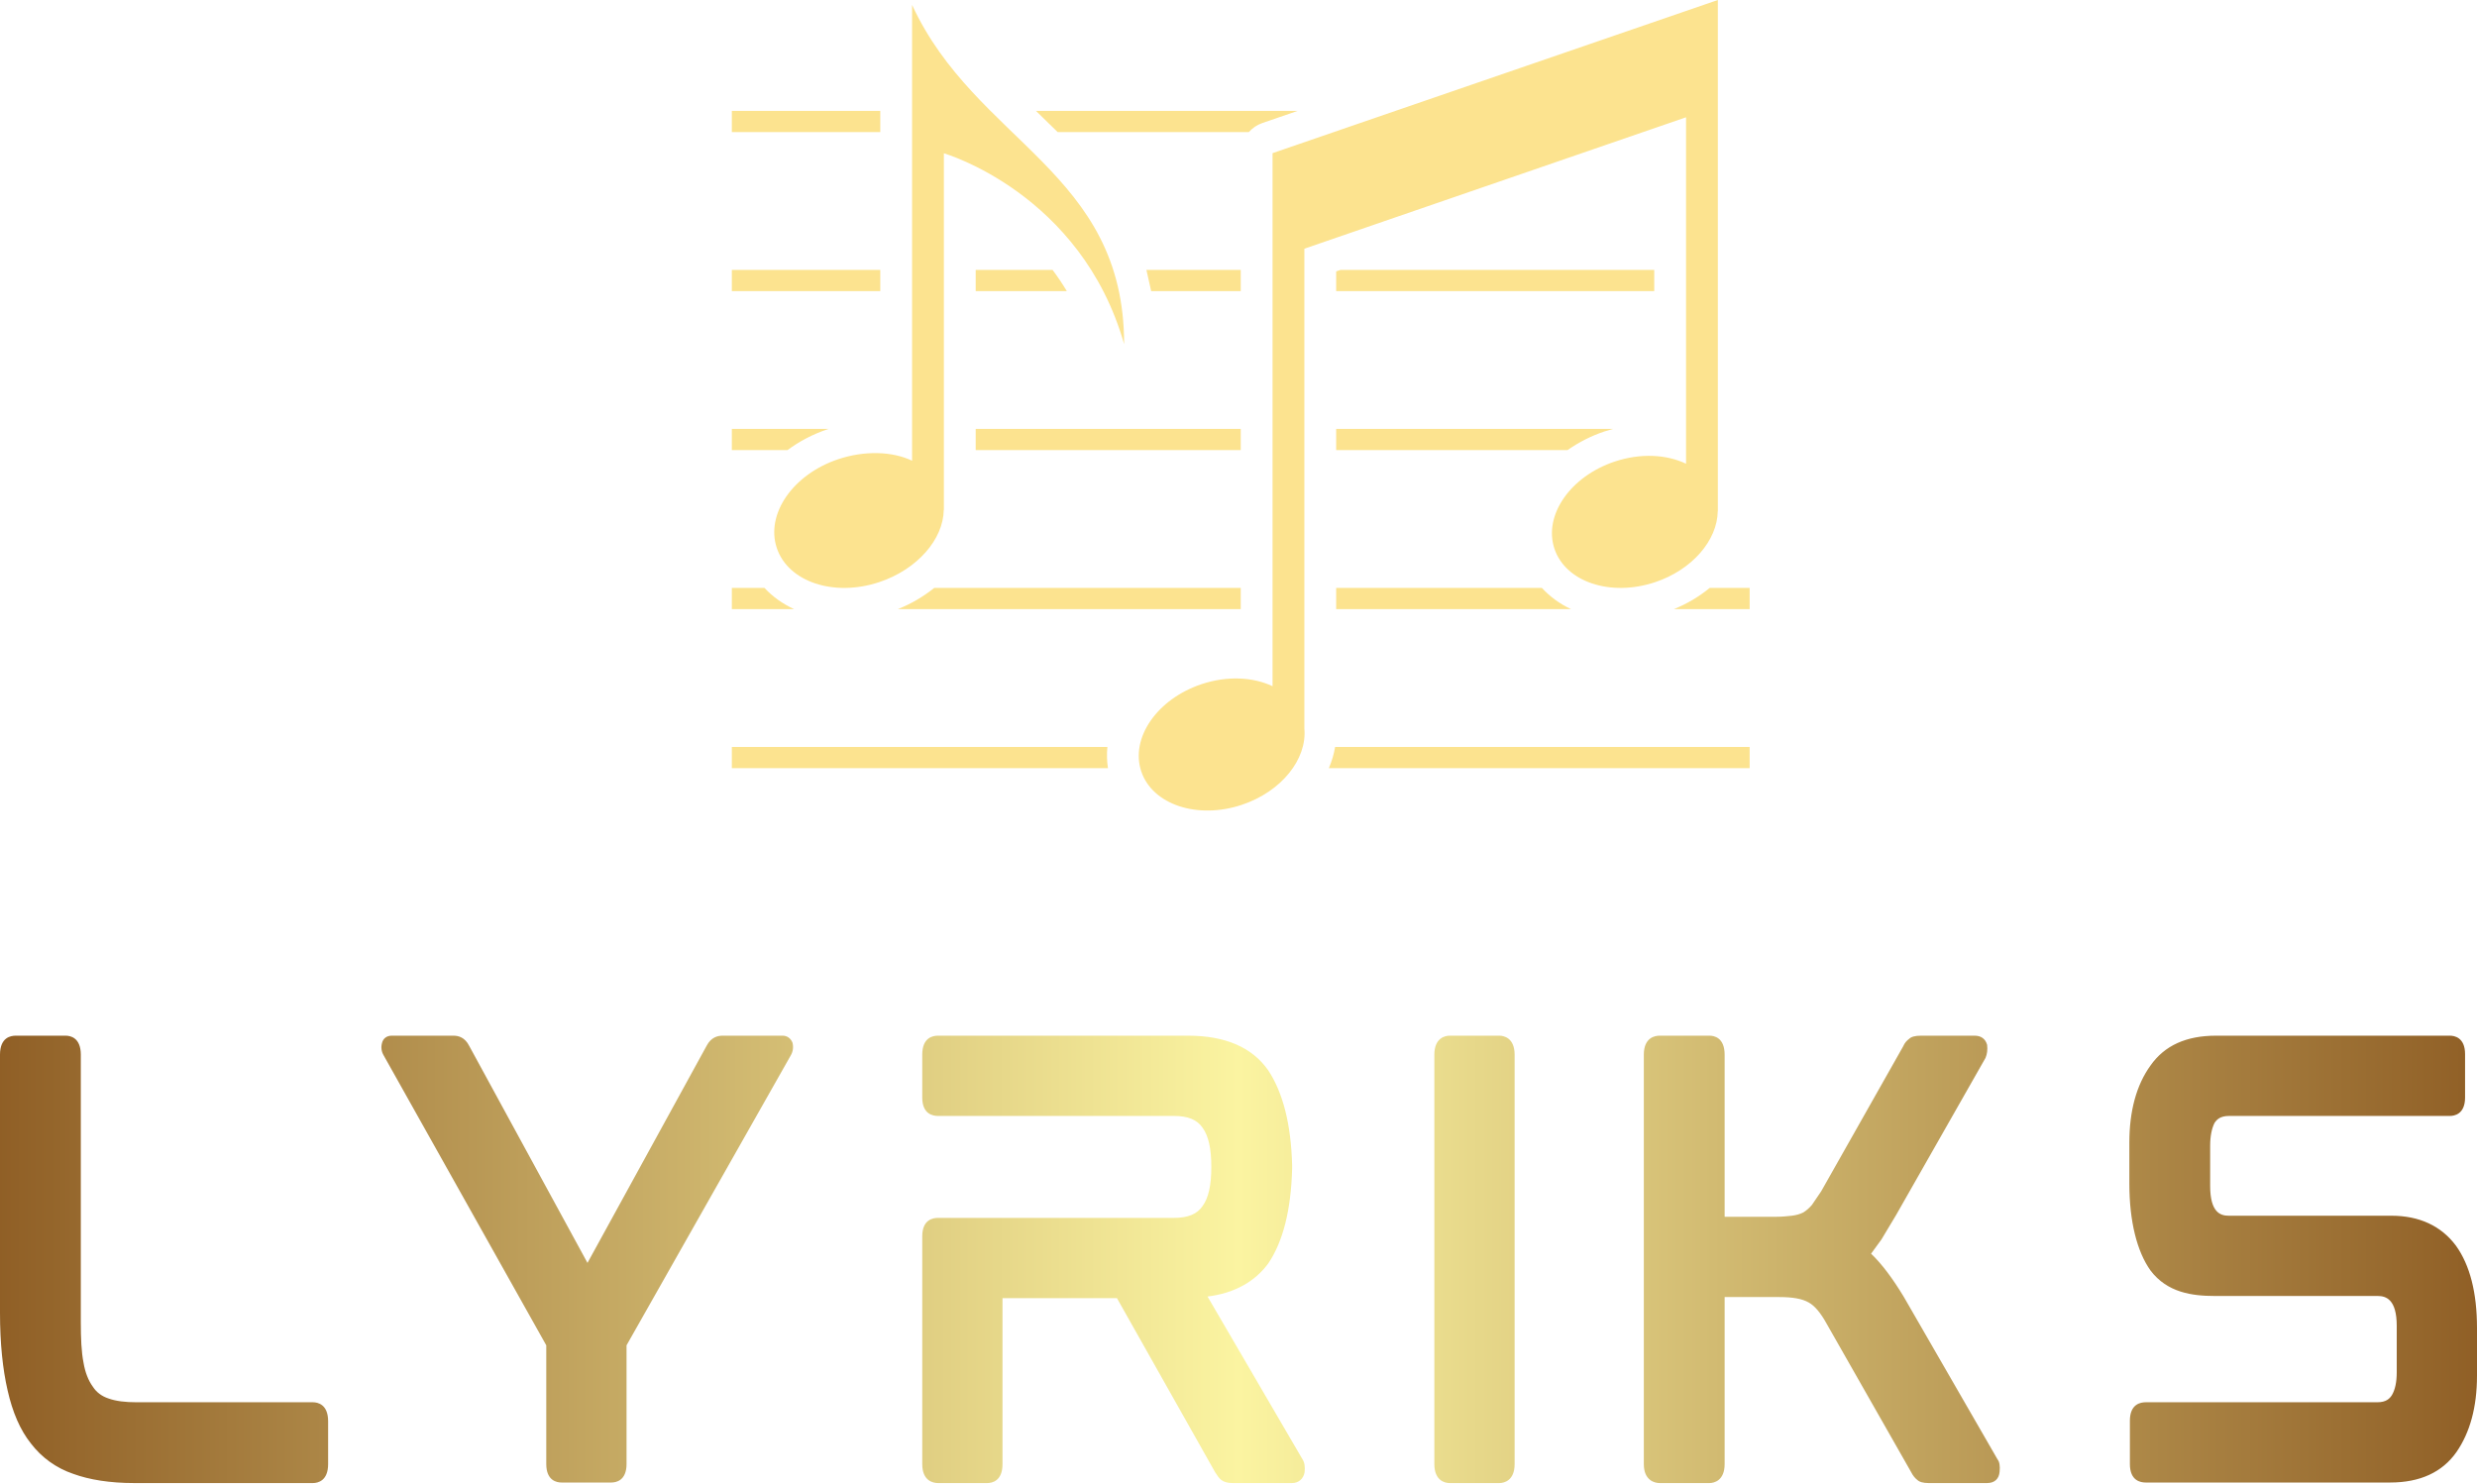
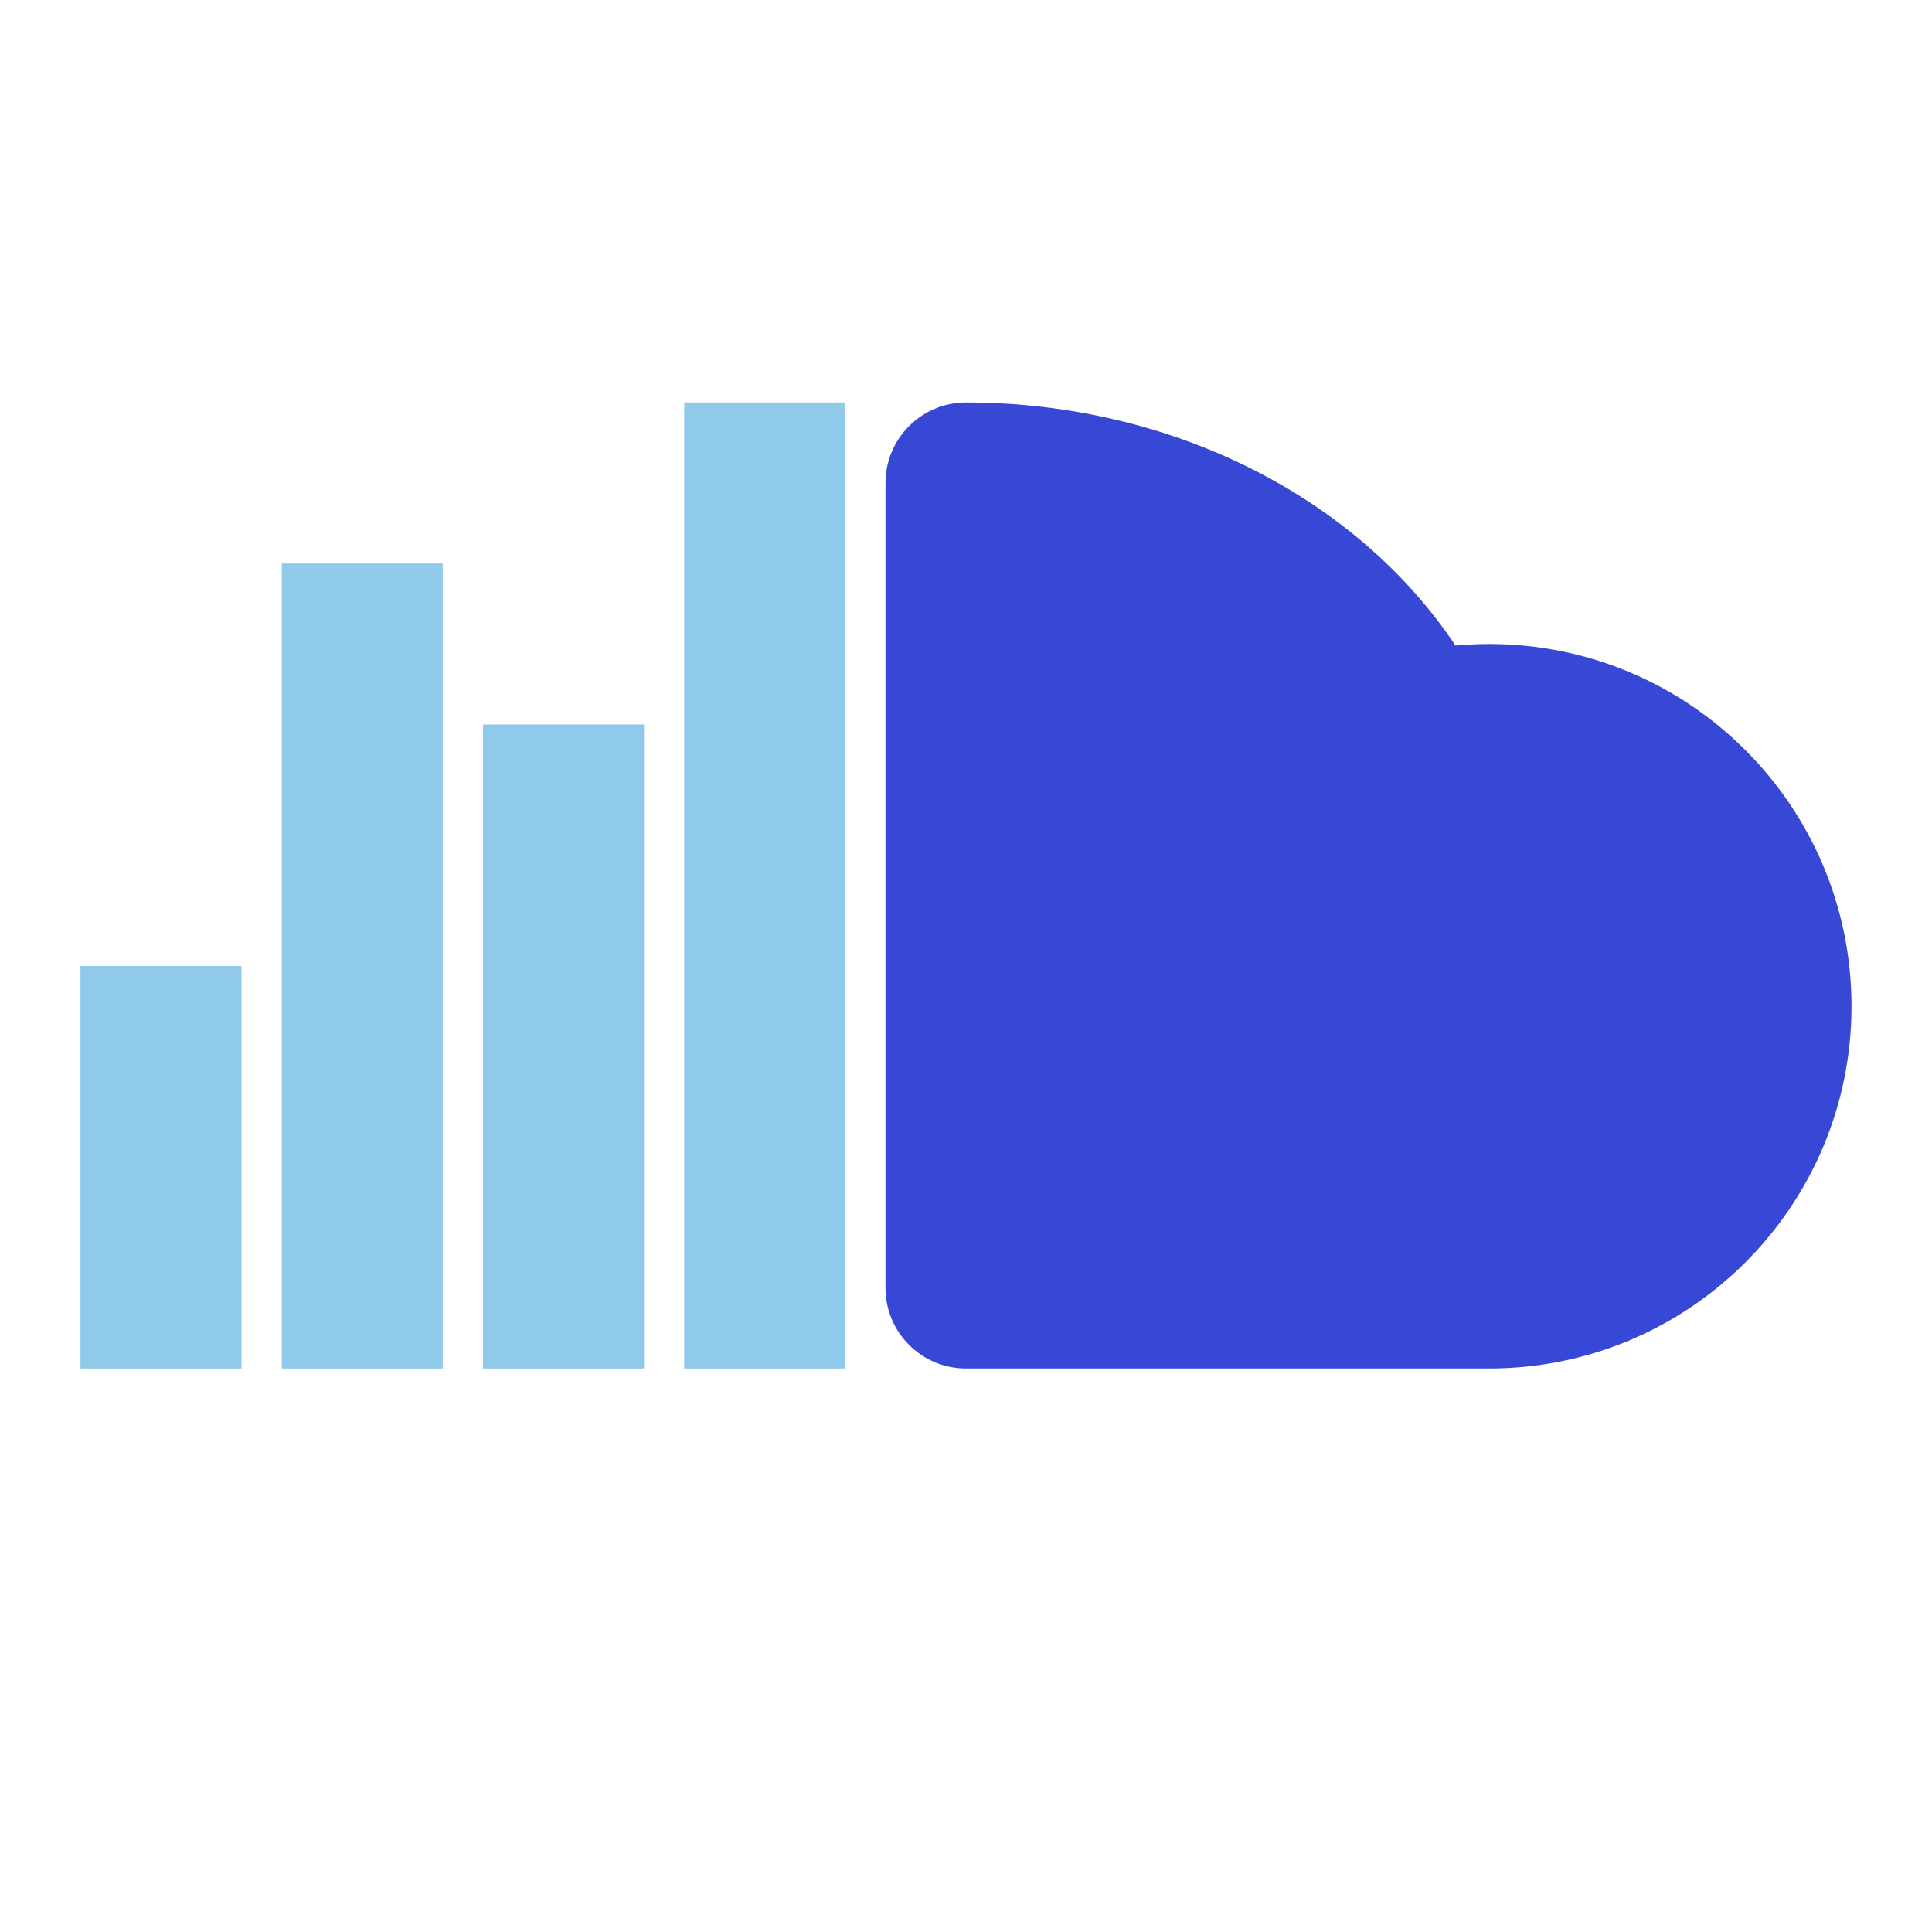
- <svg xmlns="http://www.w3.org/2000/svg" width="220" height="131.741">
-   <defs>
-     <linearGradient id="A">
-       <stop stop-color="#8f5e25" offset="0" />
-       <stop stop-color="#fbf4a1" offset=".5" />
-       <stop stop-color="#8f5e25" offset="1" />
-     </linearGradient>
-   </defs>
-   <path d="M95 8.539L53 22.986V73.27c-1.832-.864-4.27-1.001-6.694-.193-4.192 1.397-6.74 5.078-5.692 8.222s5.295 4.559 9.487 3.162c3.742-1.247 6.166-4.314 5.899-7.195V32l36-12.397v32.681c-1.835-.876-4.286-1.019-6.722-.207-4.192 1.397-6.74 5.078-5.692 8.222s5.295 4.559 9.487 3.162c3.525-1.175 5.878-3.965 5.918-6.692H95V8.539zM19 9v43c-1.869-.892-4.481-.971-6.963-.143-4.269 1.423-6.865 5.172-5.798 8.374s5.393 4.644 9.663 3.221c3.59-1.197 6.047-4.038 6.087-6.816H22V23s12.926 3.741 17 18c0-16.296-14-19-20-32zm18.423 70H2v2h35.476a7.75 7.75 0 0 1-.053-2zM98 81v-2H58.9a8.66 8.66 0 0 1-.591 2H98zM5.078 64H2v2h5.87c-1.081-.501-2.028-1.176-2.792-2zM98 66v-2h-3.769c-.978.804-2.112 1.487-3.377 2H98zm-19.599-2H59v2h22.155a8.74 8.74 0 0 1-2.754-2zM21.09 64a13.4 13.4 0 0 1-3.433 2H50v-2H21.09zM25 49h25v2H25zm-13.875 0H2v2h5.25c1.106-.825 2.395-1.508 3.839-1.99.012-.004.024-.006.036-.01zM59 51h21.822a13.5 13.5 0 0 1 3.507-1.769l.796-.231H59v2zM32.25 34H25v2h8.595c-.427-.712-.877-1.378-1.345-2zM2 34h14v2H2zm57 2h30v-2H59.406l-.406.14zm-17.449 0H50v-2h-8.898l.449 2zm-8.817-15h18.028a2.99 2.99 0 0 1 1.263-.851L55.366 19h-24.68l2.048 2zM2 19h14v2H2z" transform="matrix(.941663 0 0 .941663 63.11667 -8.040863)" fill="#fce38f" />
-   <path d="M26.28 34.08c.36 0 1.12.16 1.12 1.4v3.16c0 1.24-.76 1.4-1.12 1.4h-13.2c-1.76 0-3.28-.24-4.48-.68a6.55 6.55 0 0 1-3.12-2.24c-.8-1-1.36-2.32-1.72-3.92-.36-1.56-.56-3.48-.56-5.72V8.44c0-1.28.8-1.4 1.16-1.4h3.68c.32 0 1.12.12 1.12 1.4v19.72c0 1.2.04 2.2.2 3 .12.72.36 1.32.68 1.76.28.44.68.72 1.16.88.56.2 1.24.28 2.08.28h13zM60.929 7.04c.32 0 .6.2.72.52.08.32.04.64-.12.92l-12.12 21.4v8.76c0 1.24-.8 1.36-1.12 1.36h-3.68c-.32 0-1.12-.12-1.12-1.36v-8.76l-12-21.4a1.15 1.15 0 0 1-.12-.88c.08-.36.36-.56.72-.56h4.56c.36 0 .84.12 1.16.76l8.72 16 8.8-16.04c.32-.6.8-.72 1.16-.72h4.44zm38.329 31.24c.16.24.2.56.16.96-.08.48-.44.8-.92.8h-4.4c-.36 0-.64-.08-.84-.24-.16-.12-.28-.32-.44-.56l-7.24-12.84h-8.44v12.24c0 1.24-.76 1.4-1.12 1.4h-3.64c-.36 0-1.16-.16-1.16-1.4v-16.8c0-1.24.8-1.36 1.16-1.36h17.4c1.04 0 1.72-.28 2.12-.88.44-.6.64-1.56.64-2.88s-.2-2.28-.64-2.88c-.4-.6-1.08-.88-2.12-.88h-17.4c-.36 0-1.16-.12-1.16-1.36V8.44c0-1.28.8-1.4 1.16-1.4h18.44c2.72 0 4.72.84 5.92 2.56 1.08 1.64 1.68 3.96 1.76 7v.24c-.08 3.08-.68 5.4-1.76 7-1 1.36-2.52 2.2-4.48 2.44zm14.529-31.24c.32 0 1.12.16 1.12 1.4v30.2c0 1.24-.8 1.4-1.12 1.4h-3.68c-.32 0-1.12-.16-1.12-1.4V8.44c0-1.24.8-1.4 1.12-1.4h3.68zm29.809 19.24l6.92 12c.16.2.2.52.16.92-.04.52-.36.84-.92.84h-4.32c-.4 0-.68-.08-.84-.24-.16-.12-.32-.32-.44-.56l-6.24-10.96c-.44-.8-.88-1.32-1.32-1.56-.48-.28-1.2-.4-2.16-.4h-4.04v12.32c0 1.24-.8 1.4-1.12 1.4h-3.68c-.32 0-1.16-.16-1.16-1.4V8.44c0-1.28.84-1.4 1.16-1.4h3.68c.32 0 1.12.12 1.12 1.4V20.4h3.68c.52 0 .96-.04 1.28-.08s.6-.12.84-.24c.2-.12.44-.32.64-.56l.68-1 6.04-10.68c.12-.28.28-.44.44-.56.16-.16.44-.24.88-.24h3.96c.48 0 .8.24.92.68.04.36 0 .68-.12.96l-6.6 11.6-1.08 1.8-.76 1.04c.8.76 1.6 1.84 2.4 3.16zm35.969-5.96c2.08 0 3.68.76 4.76 2.2 1.04 1.44 1.56 3.48 1.56 6.08v3.52c0 2.32-.52 4.2-1.52 5.64-1.04 1.48-2.68 2.24-4.88 2.24h-18.04c-.36 0-1.16-.12-1.16-1.36v-3.2c0-1.24.8-1.36 1.16-1.36h17.08c.68 0 .92-.28 1.08-.52.24-.4.36-.96.36-1.68v-3.44c0-1.96-.8-2.2-1.4-2.2h-12c-1.68 0-3.52-.24-4.76-1.88-1-1.4-1.56-3.64-1.56-6.4v-3.04c0-2.32.52-4.24 1.56-5.68 1.04-1.48 2.64-2.2 4.84-2.2h17.24c.32 0 1.12.12 1.12 1.36v3.2c0 1.24-.8 1.36-1.12 1.36h-16.28c-.68 0-.92.28-1.08.52-.2.4-.32.96-.32 1.68v2.96c0 1.96.76 2.2 1.36 2.2h12z" transform="matrix(1.204259 0 0 1.204259 -3.853629 83.52203)" fill="url(#A)" />
+ <svg xmlns="http://www.w3.org/2000/svg" width="24" height="24" fill="none" viewBox="0 0 24 24" id="soundcloud">
+   <path fill="#3747D6" d="M12 5C11.448 5 11 5.448 11 6V16C11 16.552 11.448 17 12 17H18.5C20.985 17 23 14.985 23 12.5C23 10.015 20.985 8 18.5 8C18.359 8 18.219 8.007 18.08 8.019C16.849 6.17 14.542 5 12 5Z" />
+   <path fill="#90CAEA" fill-rule="evenodd" d="M10.5 5V17H8.5V5H10.5zM8 9V17H6V9H8zM5.5 7V17H3.5V7H5.5zM3 12V17H1V12H3z" clip-rule="evenodd" />
</svg>
